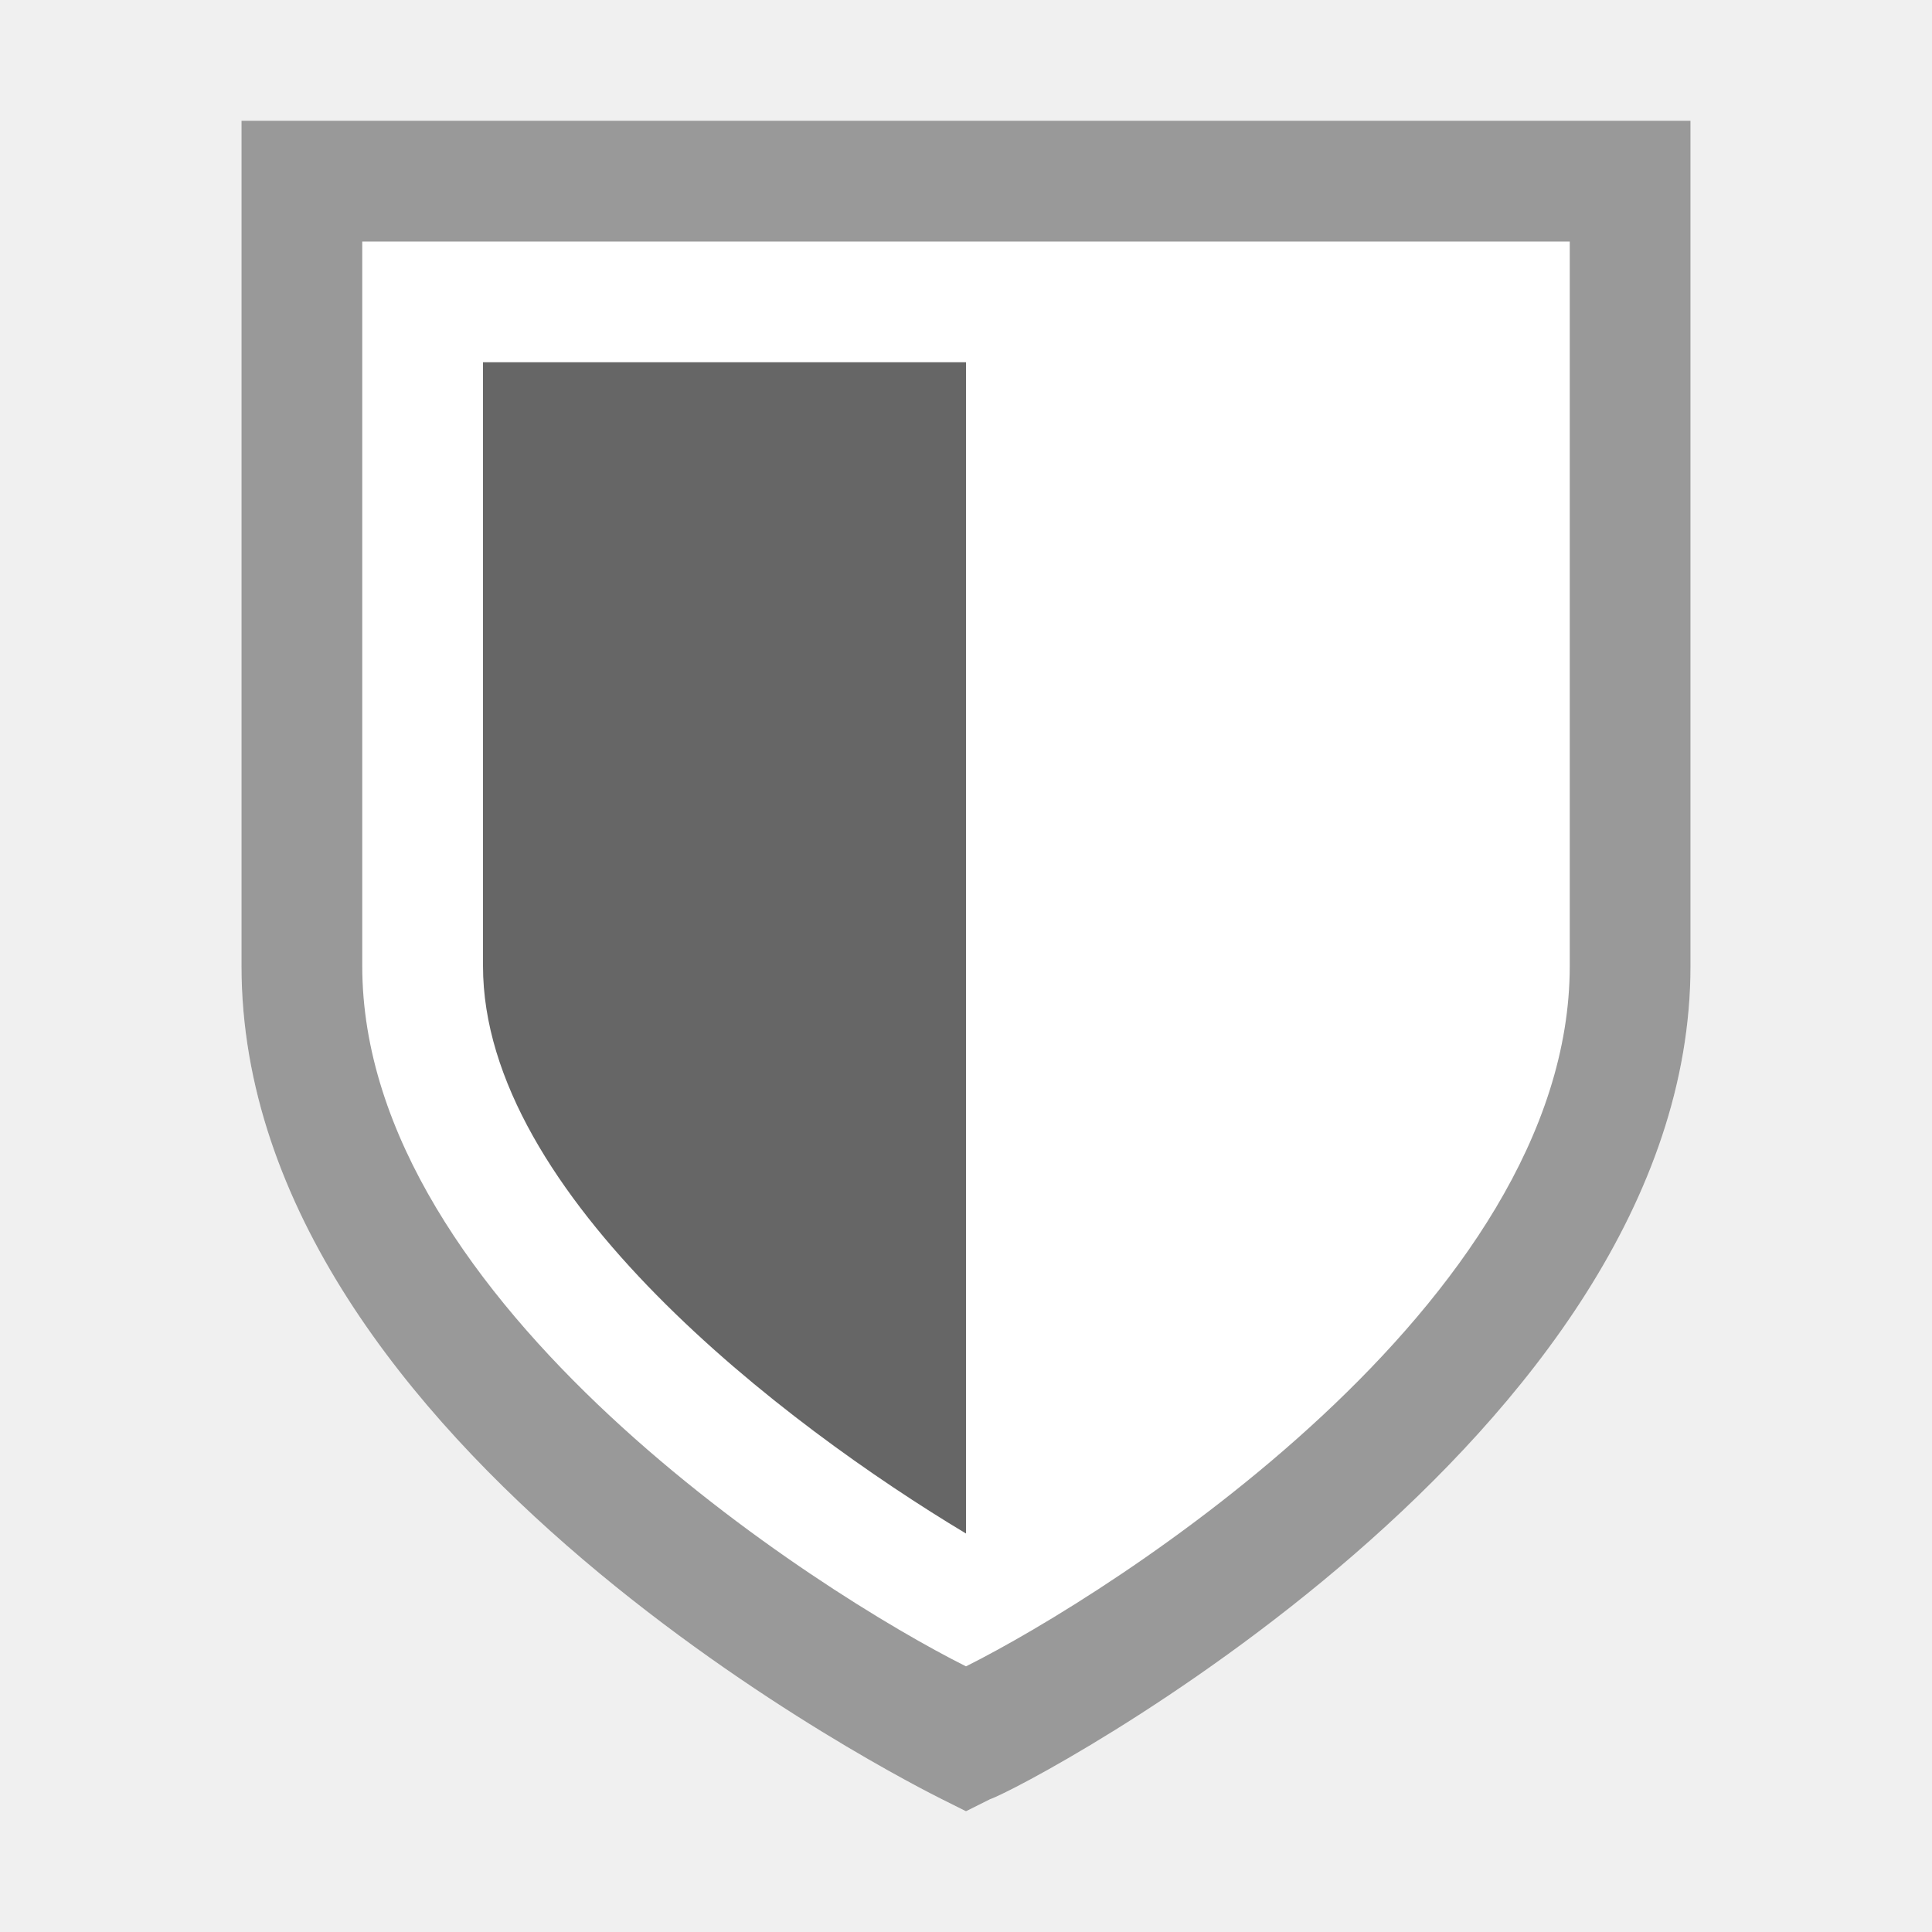
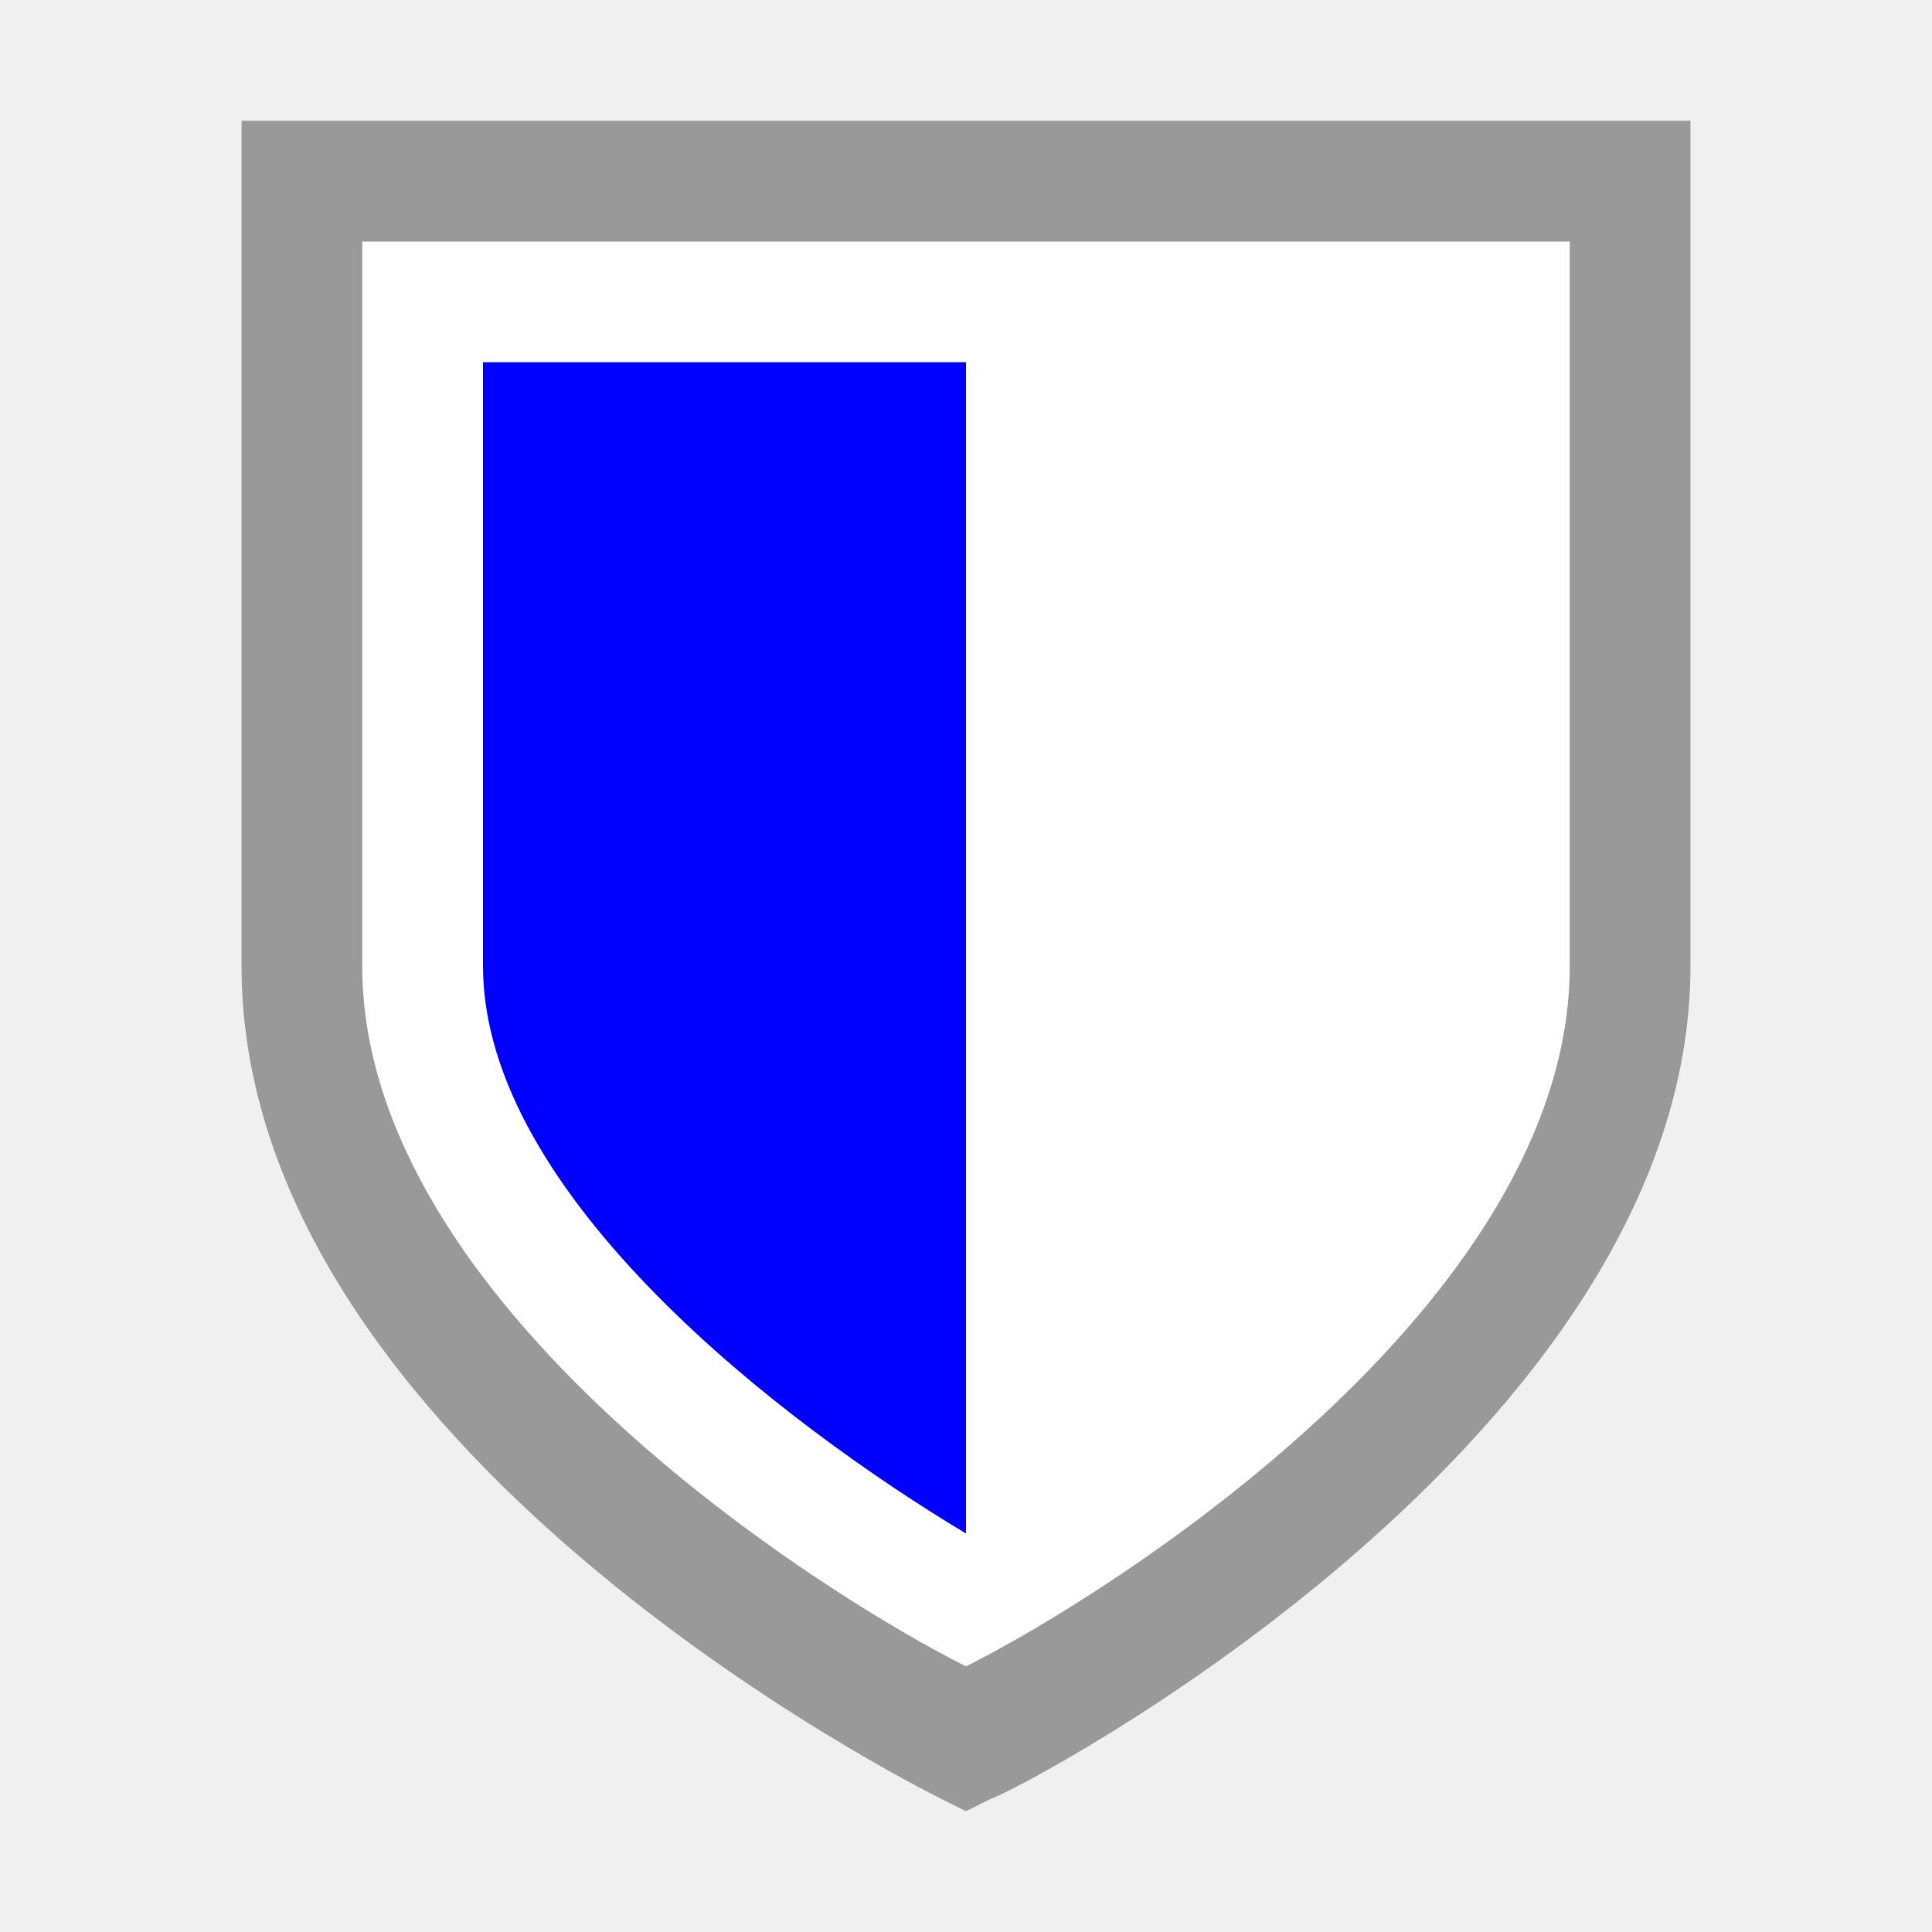
<svg xmlns="http://www.w3.org/2000/svg" viewBox="0 0 16 16">
  <path fill="#FFF" d="M2 1v7c0 4 5.6 6.8 5.8 6.9l.2.1.2-.1c.3-.1 5.8-3 5.8-6.9V1H2z" />
  <path fill="#999" d="M13 2v6c0 2.8-3.8 5.2-5 5.8-1.2-.6-5-3-5-5.8V2h10m1-1H2v7c0 4 5.6 6.8 5.8 6.9l.2.1.2-.1c.3-.1 5.8-3 5.8-6.9V1z" />
-   <path fill="#666" d="M8 3H4v5c0 1.9 2.5 3.8 4 4.7V3z" />
+   <path fill="#00f" d="M8 3H4v5c0 1.9 2.5 3.8 4 4.7V3z" />
</svg>
